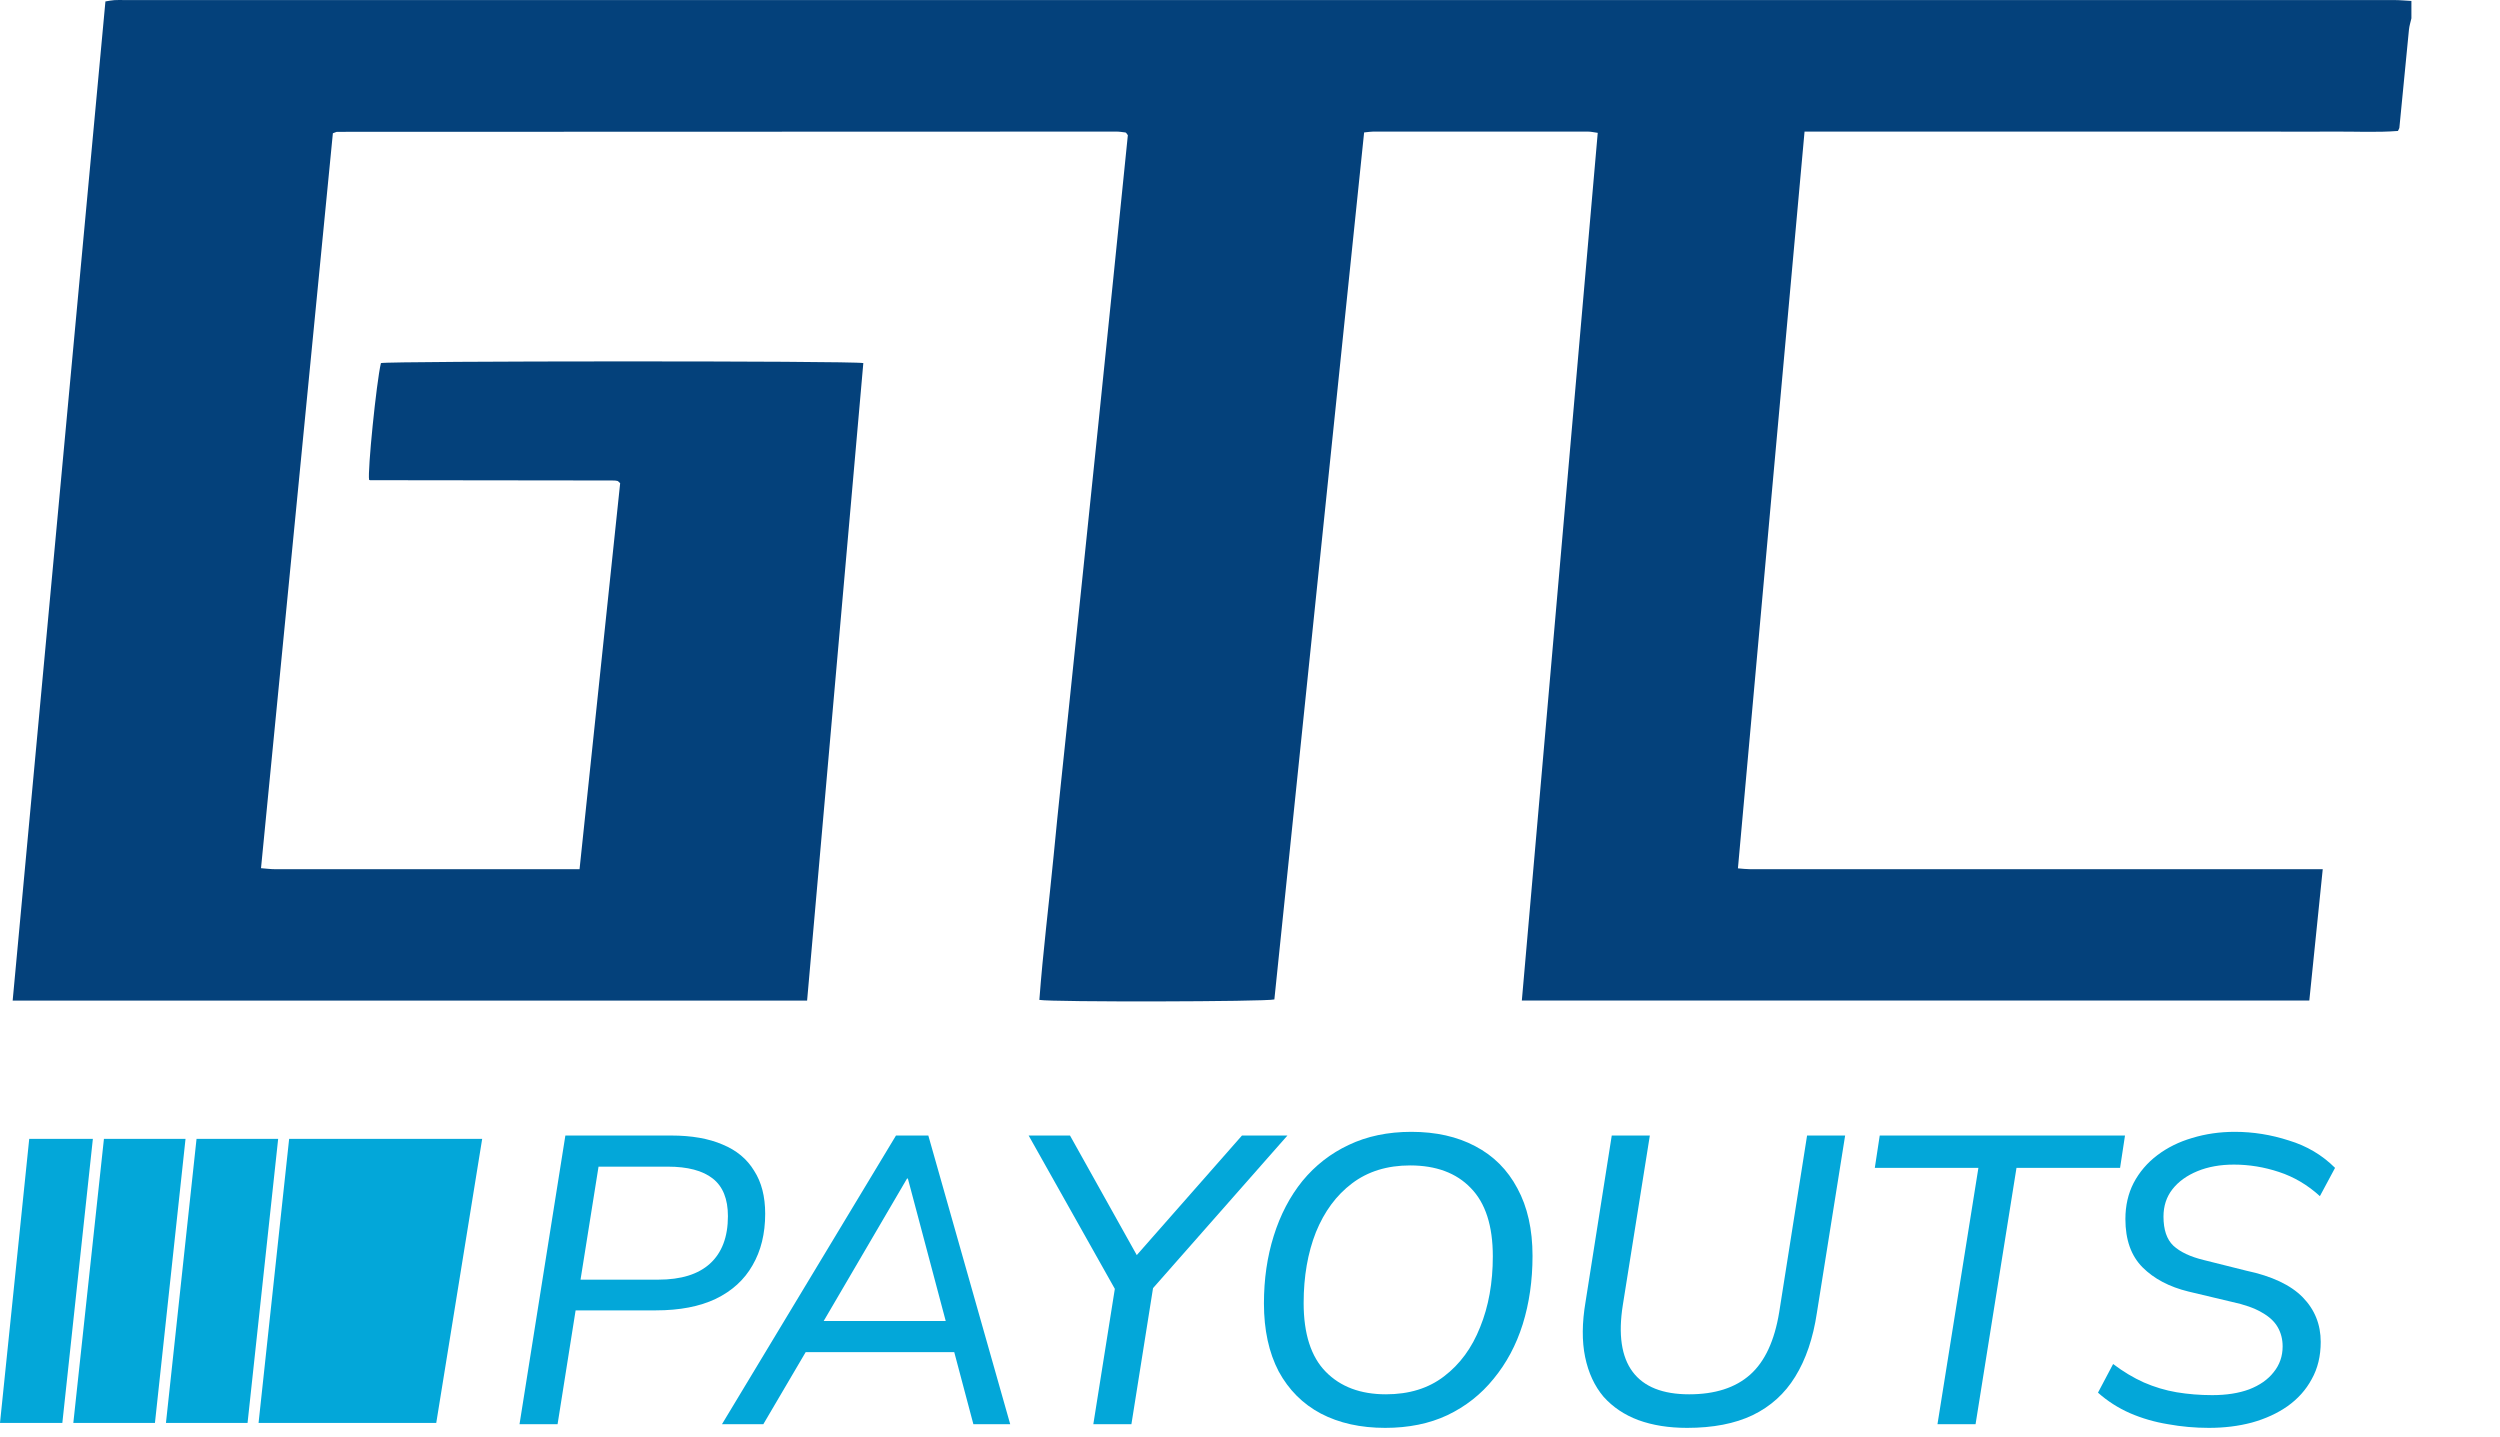
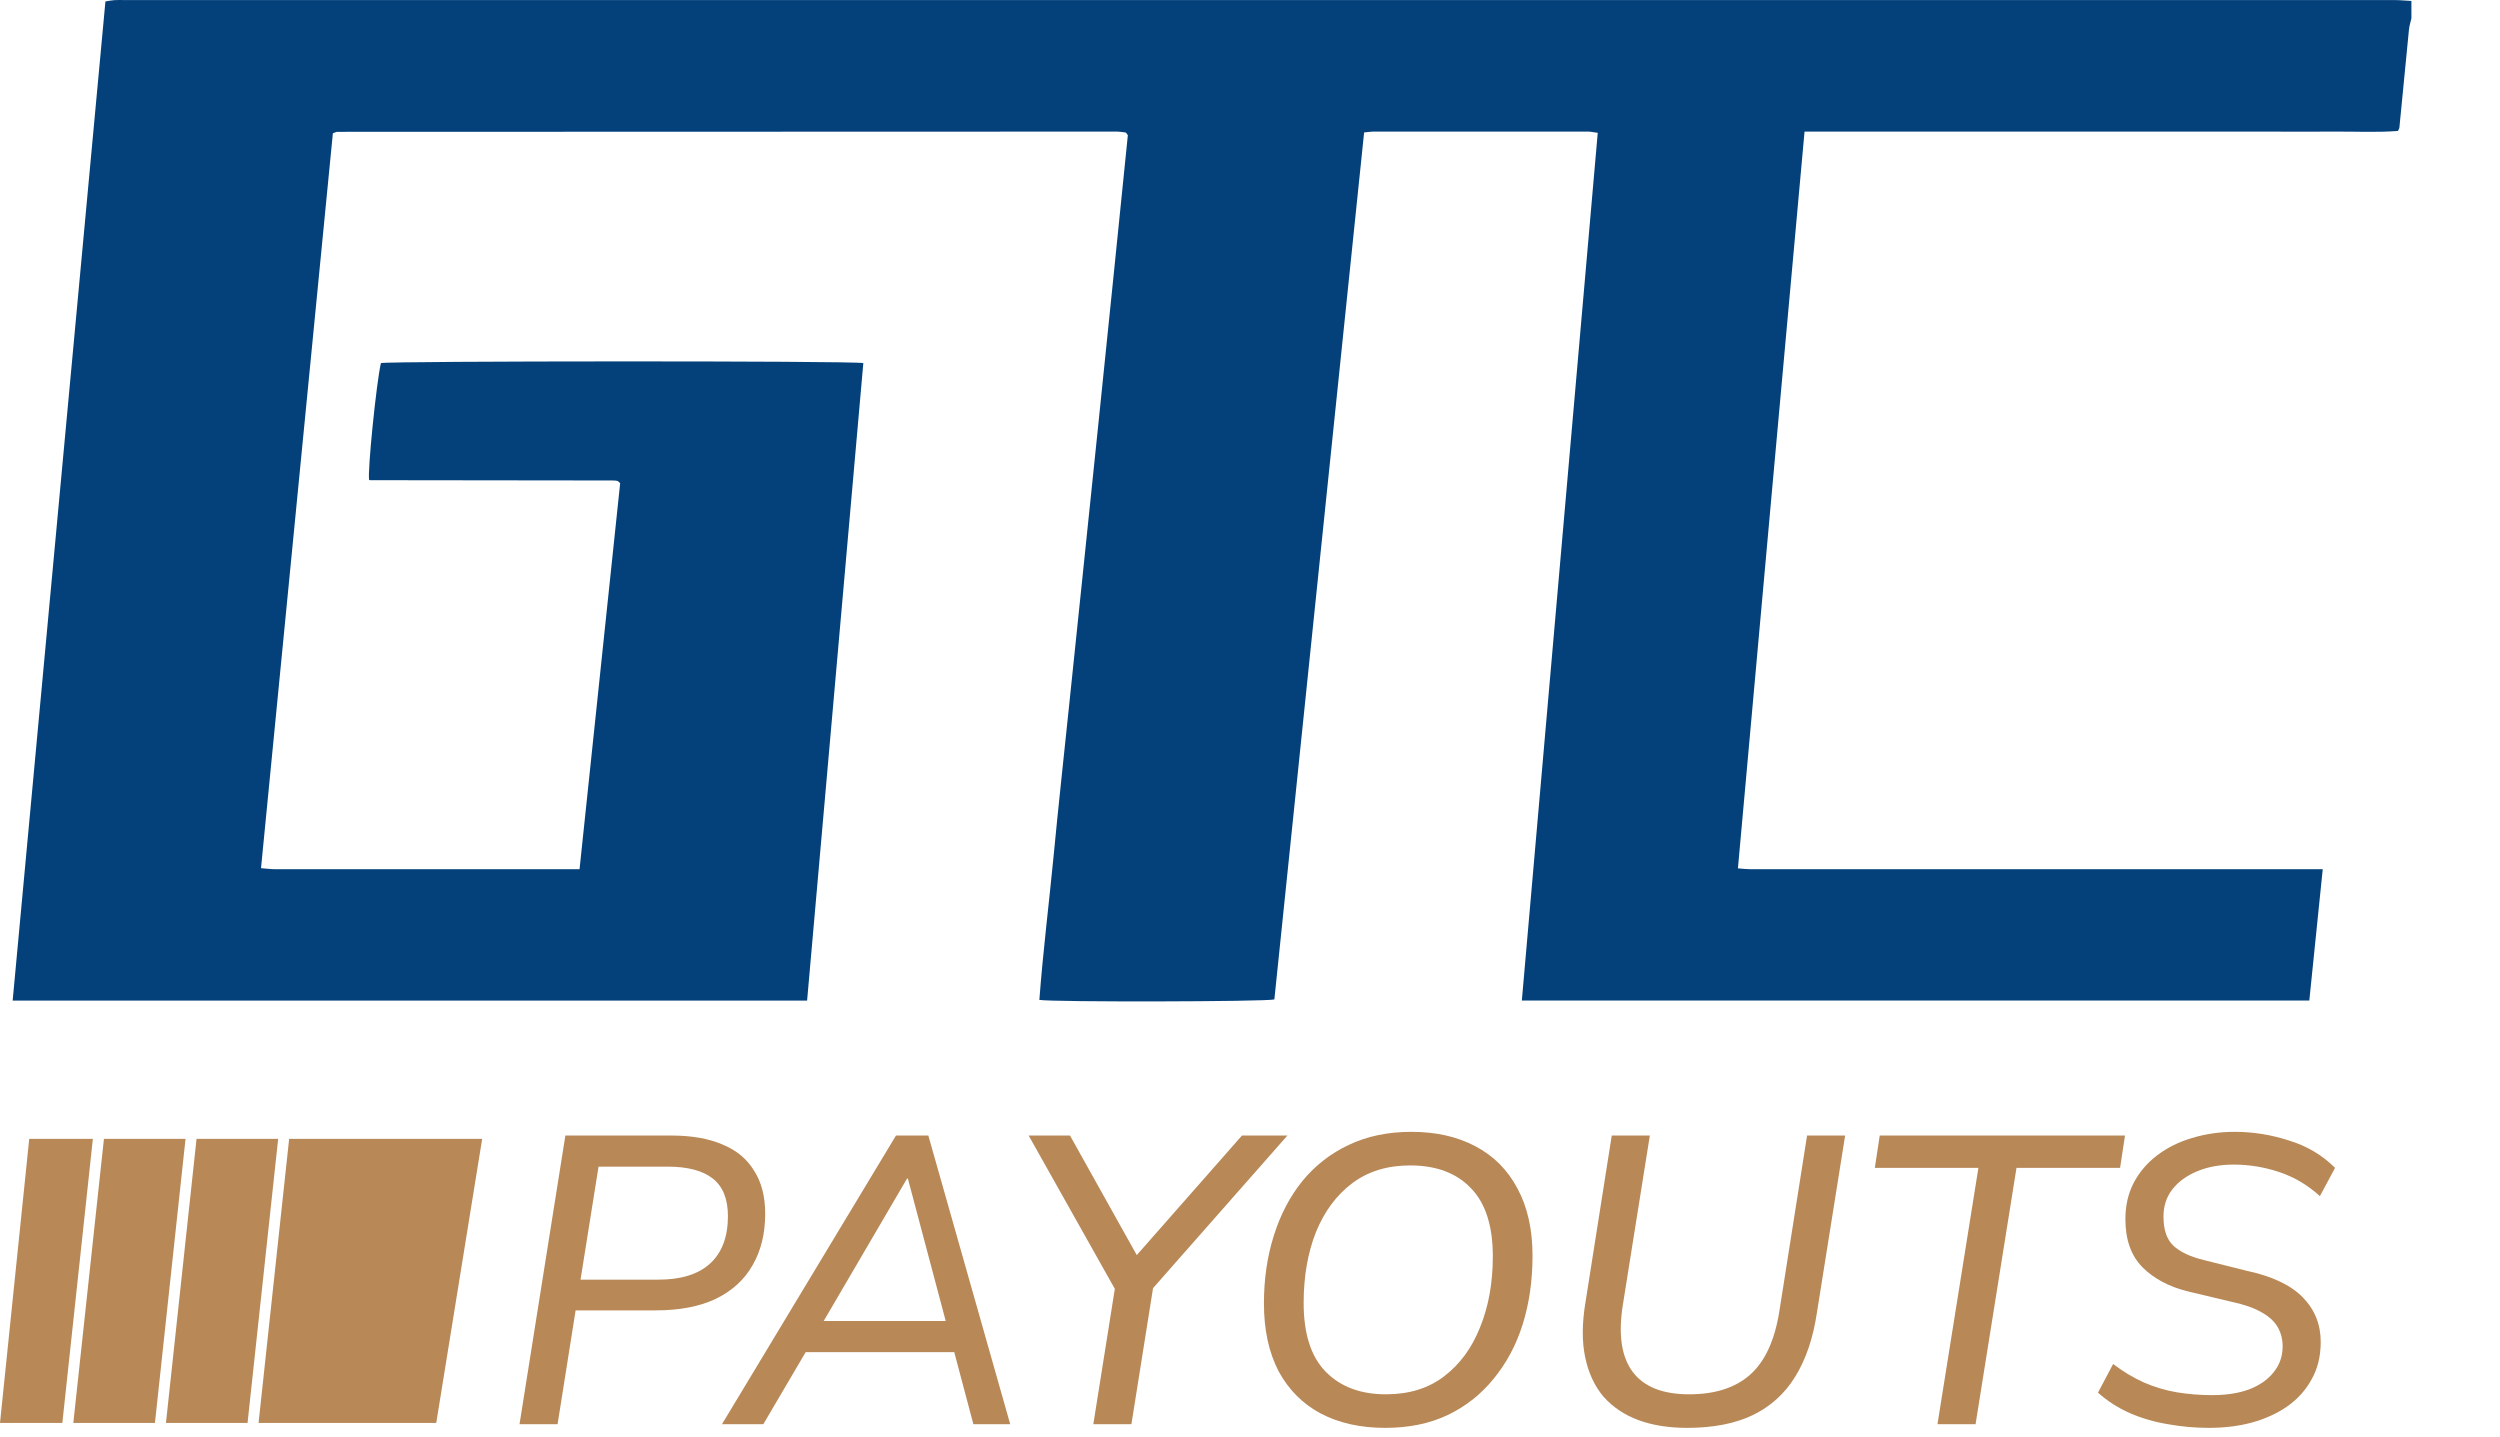
<svg xmlns="http://www.w3.org/2000/svg" width="94" height="54" viewBox="0 0 94 54" fill="none">
-   <path d="M10.459 42.821H7.39L6.24 53.502H9.308L10.459 42.821Z" fill="#03A7D9" />
-   <path d="M2.757 53.502H5.826L6.976 42.821H3.908L2.757 53.502Z" fill="#03A7D9" />
-   <path d="M3.492 42.821H1.099L0 53.502H2.344L3.492 42.821Z" fill="#03A7D9" />
-   <path d="M10.872 42.821L9.722 53.502L16.403 53.502L18.13 42.821H10.872Z" fill="#03A7D9" />
-   <path d="M83.056 53.688C82.532 53.688 82.019 53.642 81.516 53.55C81.013 53.468 80.536 53.329 80.085 53.134C79.643 52.939 79.243 52.683 78.884 52.364L79.453 51.287C79.833 51.574 80.218 51.805 80.608 51.98C81.008 52.154 81.419 52.277 81.84 52.349C82.271 52.421 82.717 52.457 83.179 52.457C83.713 52.457 84.175 52.385 84.565 52.241C84.965 52.087 85.273 51.872 85.489 51.595C85.714 51.318 85.827 50.994 85.827 50.625C85.827 50.358 85.766 50.117 85.642 49.901C85.519 49.686 85.319 49.501 85.042 49.347C84.765 49.183 84.385 49.049 83.903 48.947L82.286 48.562C81.568 48.387 80.993 48.084 80.562 47.654C80.131 47.222 79.915 46.617 79.915 45.837C79.915 45.334 80.018 44.882 80.223 44.482C80.439 44.071 80.736 43.722 81.116 43.435C81.496 43.148 81.932 42.932 82.425 42.788C82.928 42.635 83.461 42.557 84.026 42.557C84.714 42.557 85.391 42.665 86.058 42.881C86.736 43.086 87.315 43.43 87.798 43.912L87.228 44.975C86.766 44.554 86.253 44.251 85.689 44.066C85.134 43.882 84.57 43.789 83.995 43.789C83.482 43.789 83.025 43.871 82.625 44.035C82.225 44.2 81.912 44.425 81.686 44.713C81.46 45 81.347 45.344 81.347 45.744C81.347 46.237 81.47 46.601 81.717 46.837C81.973 47.074 82.353 47.253 82.856 47.376L84.457 47.777C85.422 47.982 86.13 48.316 86.582 48.777C87.033 49.239 87.259 49.799 87.259 50.455C87.259 50.989 87.146 51.456 86.92 51.856C86.705 52.257 86.402 52.595 86.012 52.873C85.632 53.139 85.186 53.345 84.672 53.488C84.17 53.622 83.631 53.688 83.056 53.688Z" fill="#03A7D9" />
-   <path d="M72.849 53.55L74.388 43.912H70.493L70.678 42.696H79.9L79.715 43.912H75.82L74.281 53.55H72.849Z" fill="#03A7D9" />
-   <path d="M63.435 53.688C62.747 53.688 62.136 53.591 61.603 53.396C61.079 53.201 60.643 52.908 60.294 52.518C59.956 52.118 59.724 51.62 59.601 51.025C59.478 50.43 59.483 49.737 59.617 48.947L60.602 42.696H62.034L61.018 49.07C60.843 50.178 60.966 51.015 61.387 51.579C61.808 52.144 62.516 52.426 63.512 52.426C64.487 52.426 65.251 52.18 65.806 51.687C66.36 51.194 66.724 50.409 66.899 49.332L67.946 42.696H69.377L68.315 49.362C68.172 50.317 67.9 51.117 67.499 51.764C67.109 52.4 66.576 52.883 65.898 53.211C65.231 53.529 64.41 53.688 63.435 53.688Z" fill="#03A7D9" />
-   <path d="M52.081 53.688C51.157 53.688 50.352 53.509 49.664 53.15C48.986 52.79 48.458 52.262 48.078 51.564C47.709 50.856 47.524 50.004 47.524 49.008C47.524 48.095 47.647 47.248 47.893 46.468C48.14 45.678 48.499 44.99 48.971 44.405C49.453 43.82 50.033 43.368 50.711 43.05C51.398 42.722 52.184 42.557 53.066 42.557C53.99 42.557 54.791 42.737 55.468 43.096C56.156 43.456 56.684 43.984 57.054 44.682C57.434 45.38 57.623 46.227 57.623 47.222C57.623 48.146 57.5 49.003 57.254 49.793C57.008 50.574 56.643 51.256 56.161 51.841C55.689 52.426 55.109 52.883 54.421 53.211C53.744 53.529 52.964 53.688 52.081 53.688ZM52.112 52.426C52.984 52.426 53.713 52.2 54.298 51.749C54.893 51.297 55.345 50.681 55.653 49.901C55.971 49.121 56.13 48.233 56.13 47.238C56.13 46.088 55.853 45.231 55.299 44.667C54.755 44.102 53.995 43.82 53.02 43.82C52.158 43.82 51.429 44.046 50.834 44.497C50.249 44.939 49.797 45.549 49.479 46.329C49.171 47.109 49.017 47.997 49.017 48.993C49.017 50.153 49.294 51.015 49.849 51.579C50.403 52.144 51.157 52.426 52.112 52.426Z" fill="#03A7D9" />
-   <path d="M41.109 53.55L42.002 47.931L42.156 48.885L38.677 42.696H40.232L42.88 47.438H42.526L46.698 42.696H48.407L42.957 48.885L43.434 47.931L42.541 53.55H41.109Z" fill="#03A7D9" />
-   <path d="M27.146 53.55L33.689 42.696H34.905L37.984 53.55H36.599L35.798 50.532L36.306 50.84H29.794L30.456 50.563L28.701 53.55H27.146ZM34.105 44.313L30.826 49.917L30.487 49.67H35.998L35.629 49.932L34.136 44.313H34.105Z" fill="#03A7D9" />
-   <path d="M19.534 53.55L21.258 42.696H25.245C26.005 42.696 26.646 42.809 27.17 43.035C27.693 43.25 28.088 43.579 28.355 44.02C28.633 44.451 28.771 44.99 28.771 45.637C28.771 46.386 28.612 47.032 28.294 47.577C27.986 48.12 27.524 48.541 26.908 48.839C26.303 49.126 25.553 49.27 24.66 49.27H21.643L20.965 53.55H19.534ZM21.828 48.115H24.753C25.605 48.115 26.251 47.915 26.693 47.515C27.144 47.104 27.37 46.509 27.37 45.729C27.37 45.082 27.18 44.61 26.8 44.313C26.421 44.015 25.856 43.866 25.107 43.866H22.505L21.828 48.115Z" fill="#03A7D9" />
+   <path d="M10.459 42.821H7.39L6.24 53.502H9.308L10.459 42.821Z" fill="#b88857" />
+   <path d="M2.757 53.502H5.826L6.976 42.821H3.908L2.757 53.502Z" fill="#b88857" />
+   <path d="M3.492 42.821H1.099L0 53.502H2.344L3.492 42.821Z" fill="#b88857" />
+   <path d="M10.872 42.821L9.722 53.502L16.403 53.502L18.13 42.821H10.872Z" fill="#b88857" />
+   <path d="M83.056 53.688C82.532 53.688 82.019 53.642 81.516 53.55C81.013 53.468 80.536 53.329 80.085 53.134C79.643 52.939 79.243 52.683 78.884 52.364L79.453 51.287C79.833 51.574 80.218 51.805 80.608 51.98C81.008 52.154 81.419 52.277 81.84 52.349C82.271 52.421 82.717 52.457 83.179 52.457C83.713 52.457 84.175 52.385 84.565 52.241C84.965 52.087 85.273 51.872 85.489 51.595C85.714 51.318 85.827 50.994 85.827 50.625C85.827 50.358 85.766 50.117 85.642 49.901C85.519 49.686 85.319 49.501 85.042 49.347C84.765 49.183 84.385 49.049 83.903 48.947L82.286 48.562C81.568 48.387 80.993 48.084 80.562 47.654C80.131 47.222 79.915 46.617 79.915 45.837C79.915 45.334 80.018 44.882 80.223 44.482C80.439 44.071 80.736 43.722 81.116 43.435C81.496 43.148 81.932 42.932 82.425 42.788C82.928 42.635 83.461 42.557 84.026 42.557C84.714 42.557 85.391 42.665 86.058 42.881C86.736 43.086 87.315 43.43 87.798 43.912L87.228 44.975C86.766 44.554 86.253 44.251 85.689 44.066C85.134 43.882 84.57 43.789 83.995 43.789C83.482 43.789 83.025 43.871 82.625 44.035C82.225 44.2 81.912 44.425 81.686 44.713C81.46 45 81.347 45.344 81.347 45.744C81.347 46.237 81.47 46.601 81.717 46.837C81.973 47.074 82.353 47.253 82.856 47.376L84.457 47.777C85.422 47.982 86.13 48.316 86.582 48.777C87.033 49.239 87.259 49.799 87.259 50.455C87.259 50.989 87.146 51.456 86.92 51.856C86.705 52.257 86.402 52.595 86.012 52.873C85.632 53.139 85.186 53.345 84.672 53.488C84.17 53.622 83.631 53.688 83.056 53.688Z" fill="#b88857" />
+   <path d="M72.849 53.55L74.388 43.912H70.493L70.678 42.696H79.9L79.715 43.912H75.82L74.281 53.55H72.849Z" fill="#b88857" />
+   <path d="M63.435 53.688C62.747 53.688 62.136 53.591 61.603 53.396C61.079 53.201 60.643 52.908 60.294 52.518C59.956 52.118 59.724 51.62 59.601 51.025C59.478 50.43 59.483 49.737 59.617 48.947L60.602 42.696H62.034L61.018 49.07C60.843 50.178 60.966 51.015 61.387 51.579C61.808 52.144 62.516 52.426 63.512 52.426C64.487 52.426 65.251 52.18 65.806 51.687C66.36 51.194 66.724 50.409 66.899 49.332L67.946 42.696H69.377L68.315 49.362C68.172 50.317 67.9 51.117 67.499 51.764C67.109 52.4 66.576 52.883 65.898 53.211C65.231 53.529 64.41 53.688 63.435 53.688Z" fill="#b88857" />
+   <path d="M52.081 53.688C51.157 53.688 50.352 53.509 49.664 53.15C48.986 52.79 48.458 52.262 48.078 51.564C47.709 50.856 47.524 50.004 47.524 49.008C47.524 48.095 47.647 47.248 47.893 46.468C48.14 45.678 48.499 44.99 48.971 44.405C49.453 43.82 50.033 43.368 50.711 43.05C51.398 42.722 52.184 42.557 53.066 42.557C53.99 42.557 54.791 42.737 55.468 43.096C56.156 43.456 56.684 43.984 57.054 44.682C57.434 45.38 57.623 46.227 57.623 47.222C57.623 48.146 57.5 49.003 57.254 49.793C57.008 50.574 56.643 51.256 56.161 51.841C55.689 52.426 55.109 52.883 54.421 53.211C53.744 53.529 52.964 53.688 52.081 53.688ZM52.112 52.426C52.984 52.426 53.713 52.2 54.298 51.749C54.893 51.297 55.345 50.681 55.653 49.901C55.971 49.121 56.13 48.233 56.13 47.238C56.13 46.088 55.853 45.231 55.299 44.667C54.755 44.102 53.995 43.82 53.02 43.82C52.158 43.82 51.429 44.046 50.834 44.497C50.249 44.939 49.797 45.549 49.479 46.329C49.171 47.109 49.017 47.997 49.017 48.993C49.017 50.153 49.294 51.015 49.849 51.579C50.403 52.144 51.157 52.426 52.112 52.426Z" fill="#b88857" />
+   <path d="M41.109 53.55L42.002 47.931L42.156 48.885L38.677 42.696H40.232L42.88 47.438H42.526L46.698 42.696H48.407L42.957 48.885L43.434 47.931L42.541 53.55H41.109Z" fill="#b88857" />
+   <path d="M27.146 53.55L33.689 42.696H34.905L37.984 53.55H36.599L35.798 50.532L36.306 50.84H29.794L30.456 50.563L28.701 53.55H27.146ZM34.105 44.313L30.826 49.917L30.487 49.67H35.998L35.629 49.932L34.136 44.313H34.105Z" fill="#b88857" />
+   <path d="M19.534 53.55L21.258 42.696H25.245C26.005 42.696 26.646 42.809 27.17 43.035C27.693 43.25 28.088 43.579 28.355 44.02C28.633 44.451 28.771 44.99 28.771 45.637C28.771 46.386 28.612 47.032 28.294 47.577C27.986 48.12 27.524 48.541 26.908 48.839C26.303 49.126 25.553 49.27 24.66 49.27H21.643L20.965 53.55H19.534ZM21.828 48.115H24.753C25.605 48.115 26.251 47.915 26.693 47.515C27.144 47.104 27.37 46.509 27.37 45.729C27.37 45.082 27.18 44.61 26.8 44.313C26.421 44.015 25.856 43.866 25.107 43.866H22.505L21.828 48.115Z" fill="#b88857" />
  <path d="M90.669 0.688C90.637 0.83 90.592 0.968 90.577 1.113C90.453 2.344 90.337 3.575 90.216 4.808C90.213 4.833 90.193 4.857 90.162 4.924C89.373 4.986 88.556 4.942 87.743 4.948C86.911 4.957 86.075 4.948 85.243 4.948H67.851C67.01 14.188 66.18 23.393 65.346 32.65C65.521 32.664 65.665 32.682 65.808 32.682C66.819 32.684 67.831 32.682 68.842 32.682H87.335C87.162 34.364 86.998 35.983 86.83 37.621H57.221C58.172 26.741 59.122 15.891 60.075 4.995C59.936 4.977 59.822 4.948 59.707 4.948C57.017 4.946 54.324 4.946 51.631 4.948C51.537 4.948 51.443 4.966 51.291 4.98C50.158 15.849 49.046 26.721 47.916 37.579C47.587 37.666 39.58 37.683 39.08 37.596C39.215 35.791 39.441 33.988 39.616 32.181C39.789 30.367 39.988 28.555 40.176 26.743C40.365 24.931 40.553 23.117 40.742 21.305C40.928 19.506 41.116 17.705 41.302 15.907C41.488 14.095 41.674 12.281 41.86 10.469C42.046 8.659 42.23 6.847 42.407 5.084C42.362 5.02 42.356 5.009 42.347 5C42.338 4.991 42.324 4.982 42.311 4.98C42.203 4.968 42.096 4.948 41.988 4.948C32.219 4.948 22.448 4.953 12.679 4.957C12.641 4.957 12.603 4.982 12.516 5.011C11.619 14.193 10.72 23.393 9.814 32.644C10.009 32.659 10.177 32.682 10.345 32.682C13.98 32.684 17.614 32.682 21.251 32.682H21.791C22.305 27.809 22.811 22.974 23.318 18.168C23.273 18.126 23.264 18.115 23.253 18.106C23.242 18.097 23.231 18.088 23.22 18.084C23.193 18.077 23.166 18.073 23.139 18.07C23.098 18.068 23.058 18.066 23.018 18.066C19.984 18.062 16.951 18.059 13.917 18.055C13.906 18.055 13.892 18.046 13.879 18.044C13.814 17.732 14.152 14.371 14.323 13.652C14.646 13.572 32.024 13.563 32.461 13.652C31.757 21.632 31.056 29.619 30.347 37.623H0.476C1.639 25.096 2.801 12.586 3.964 0.054C4.092 0.034 4.195 0.011 4.298 0.005C4.422 -0.004 4.545 0.002 4.666 0.002C33.116 0.002 61.566 0.002 90.016 0.002C90.234 0.002 90.449 0.025 90.669 0.036V0.69V0.688Z" fill="#04417B" />
</svg>
